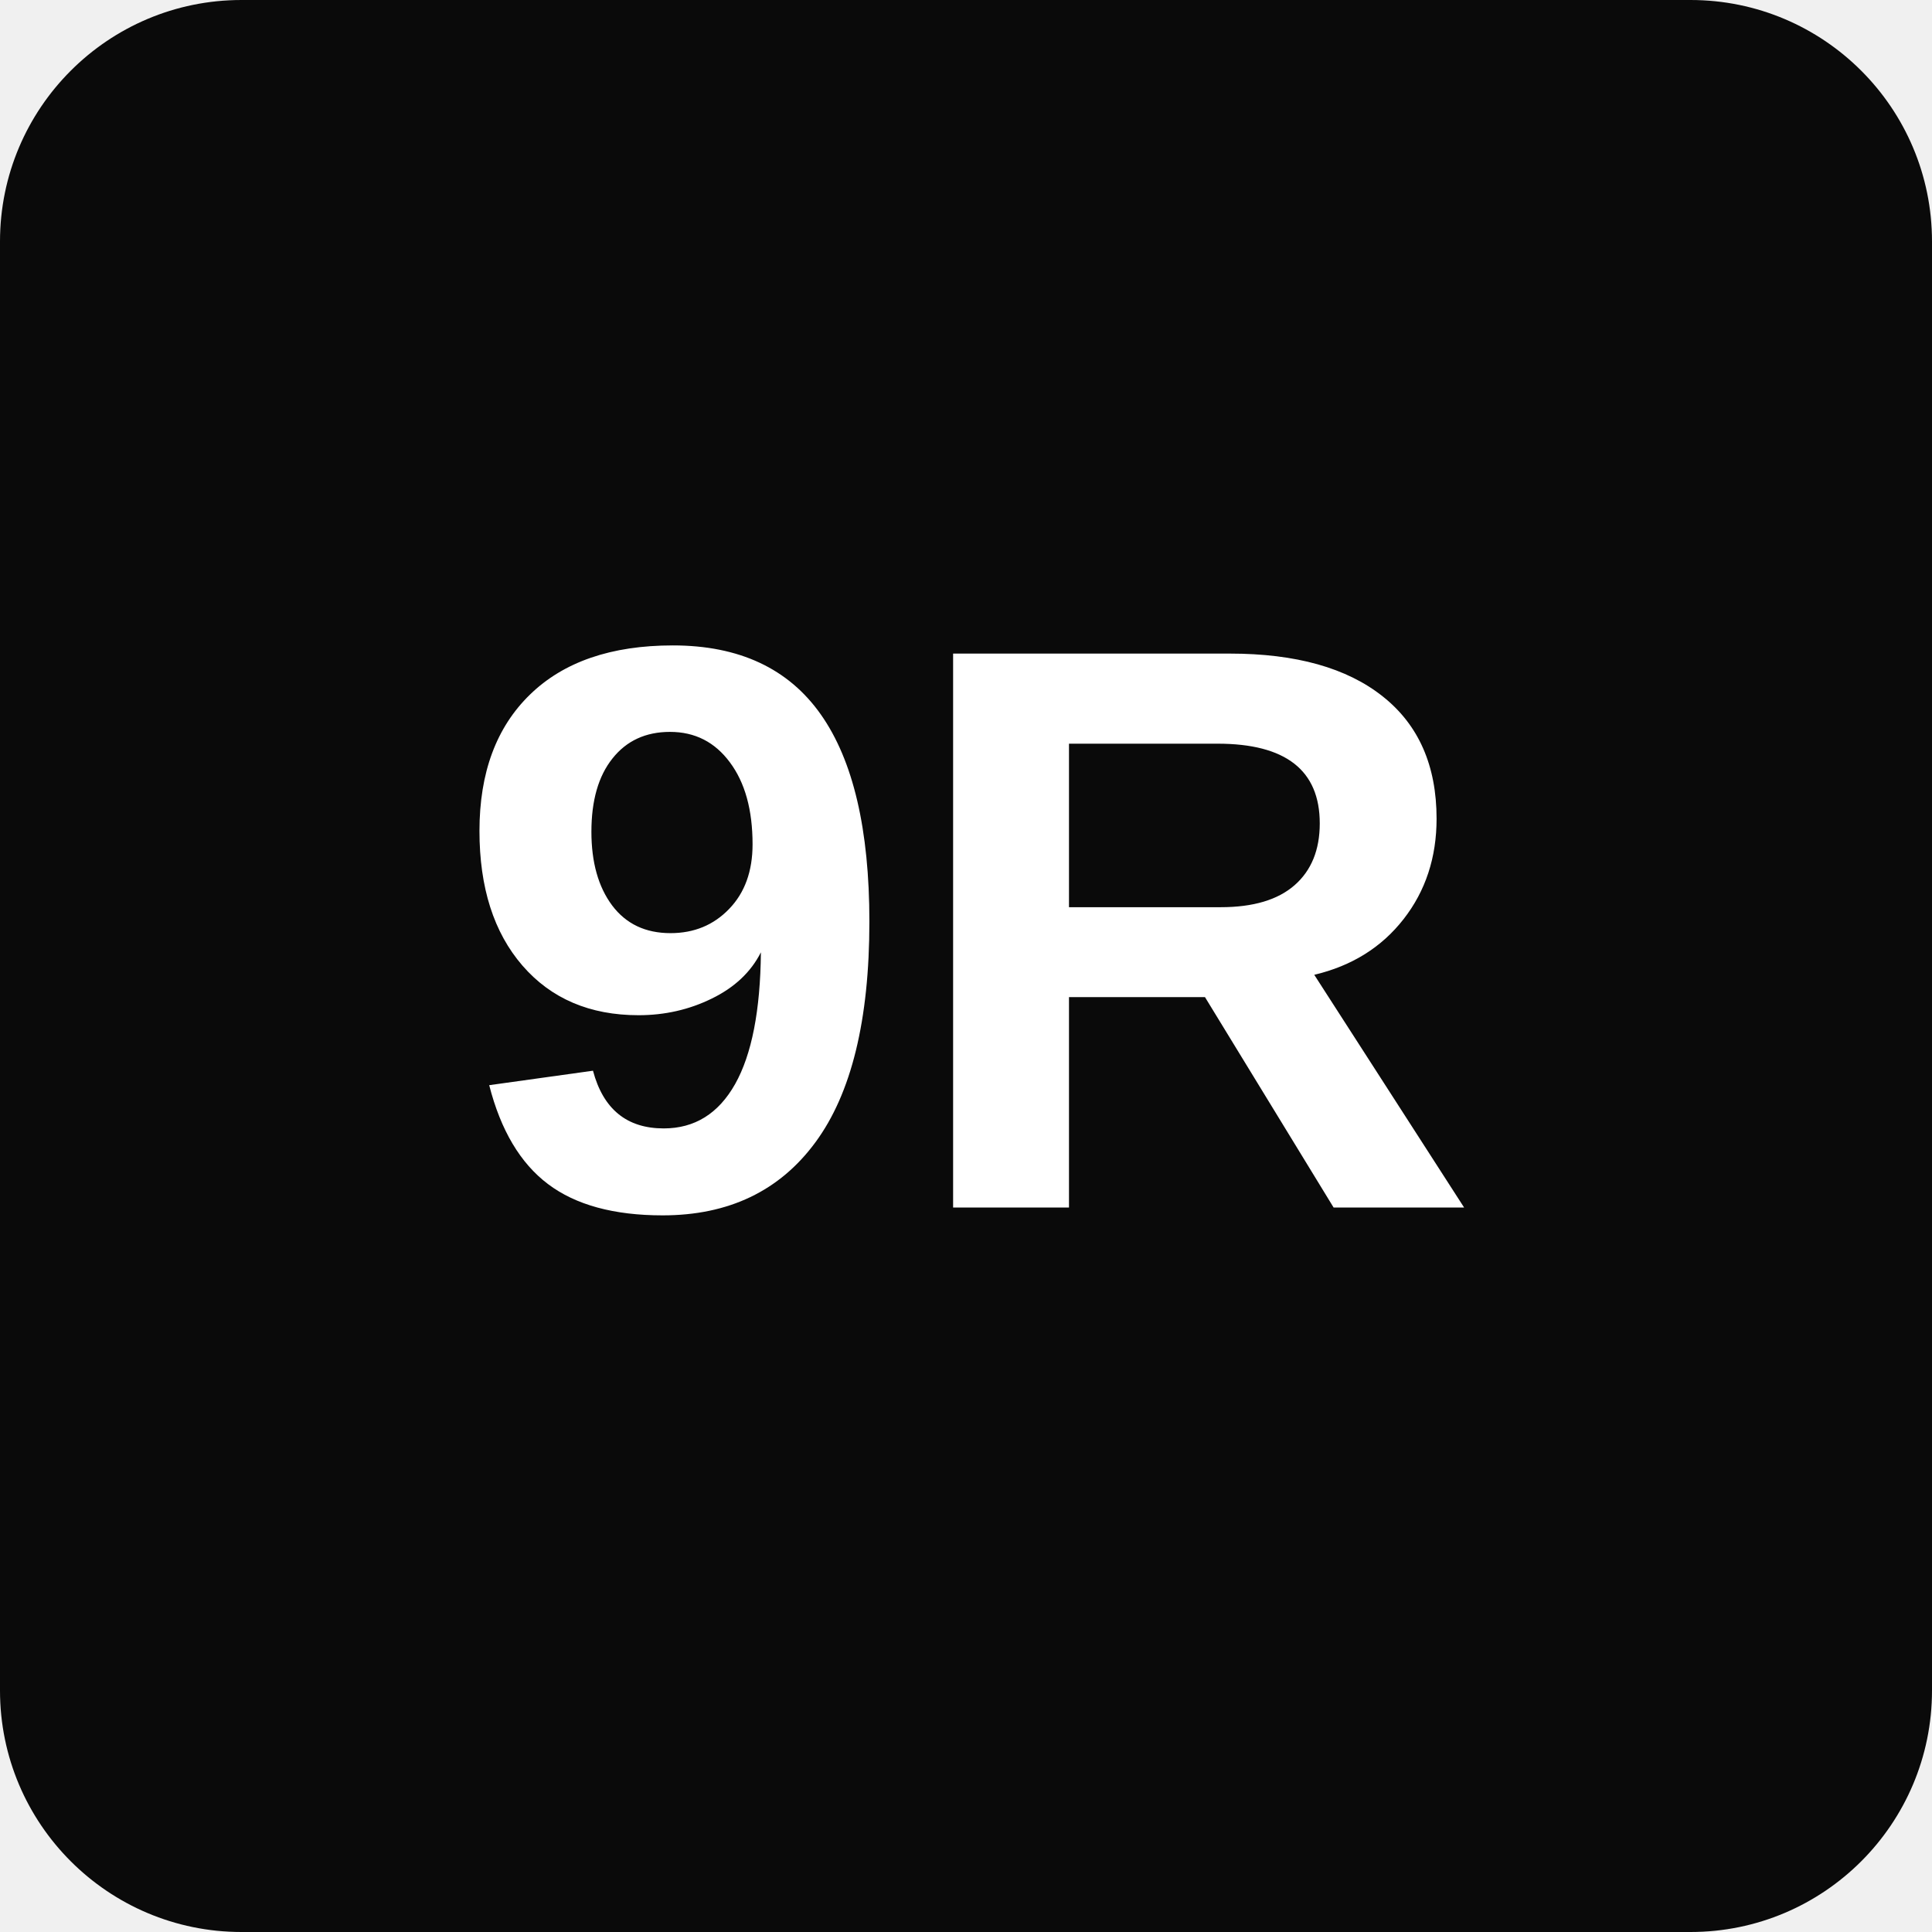
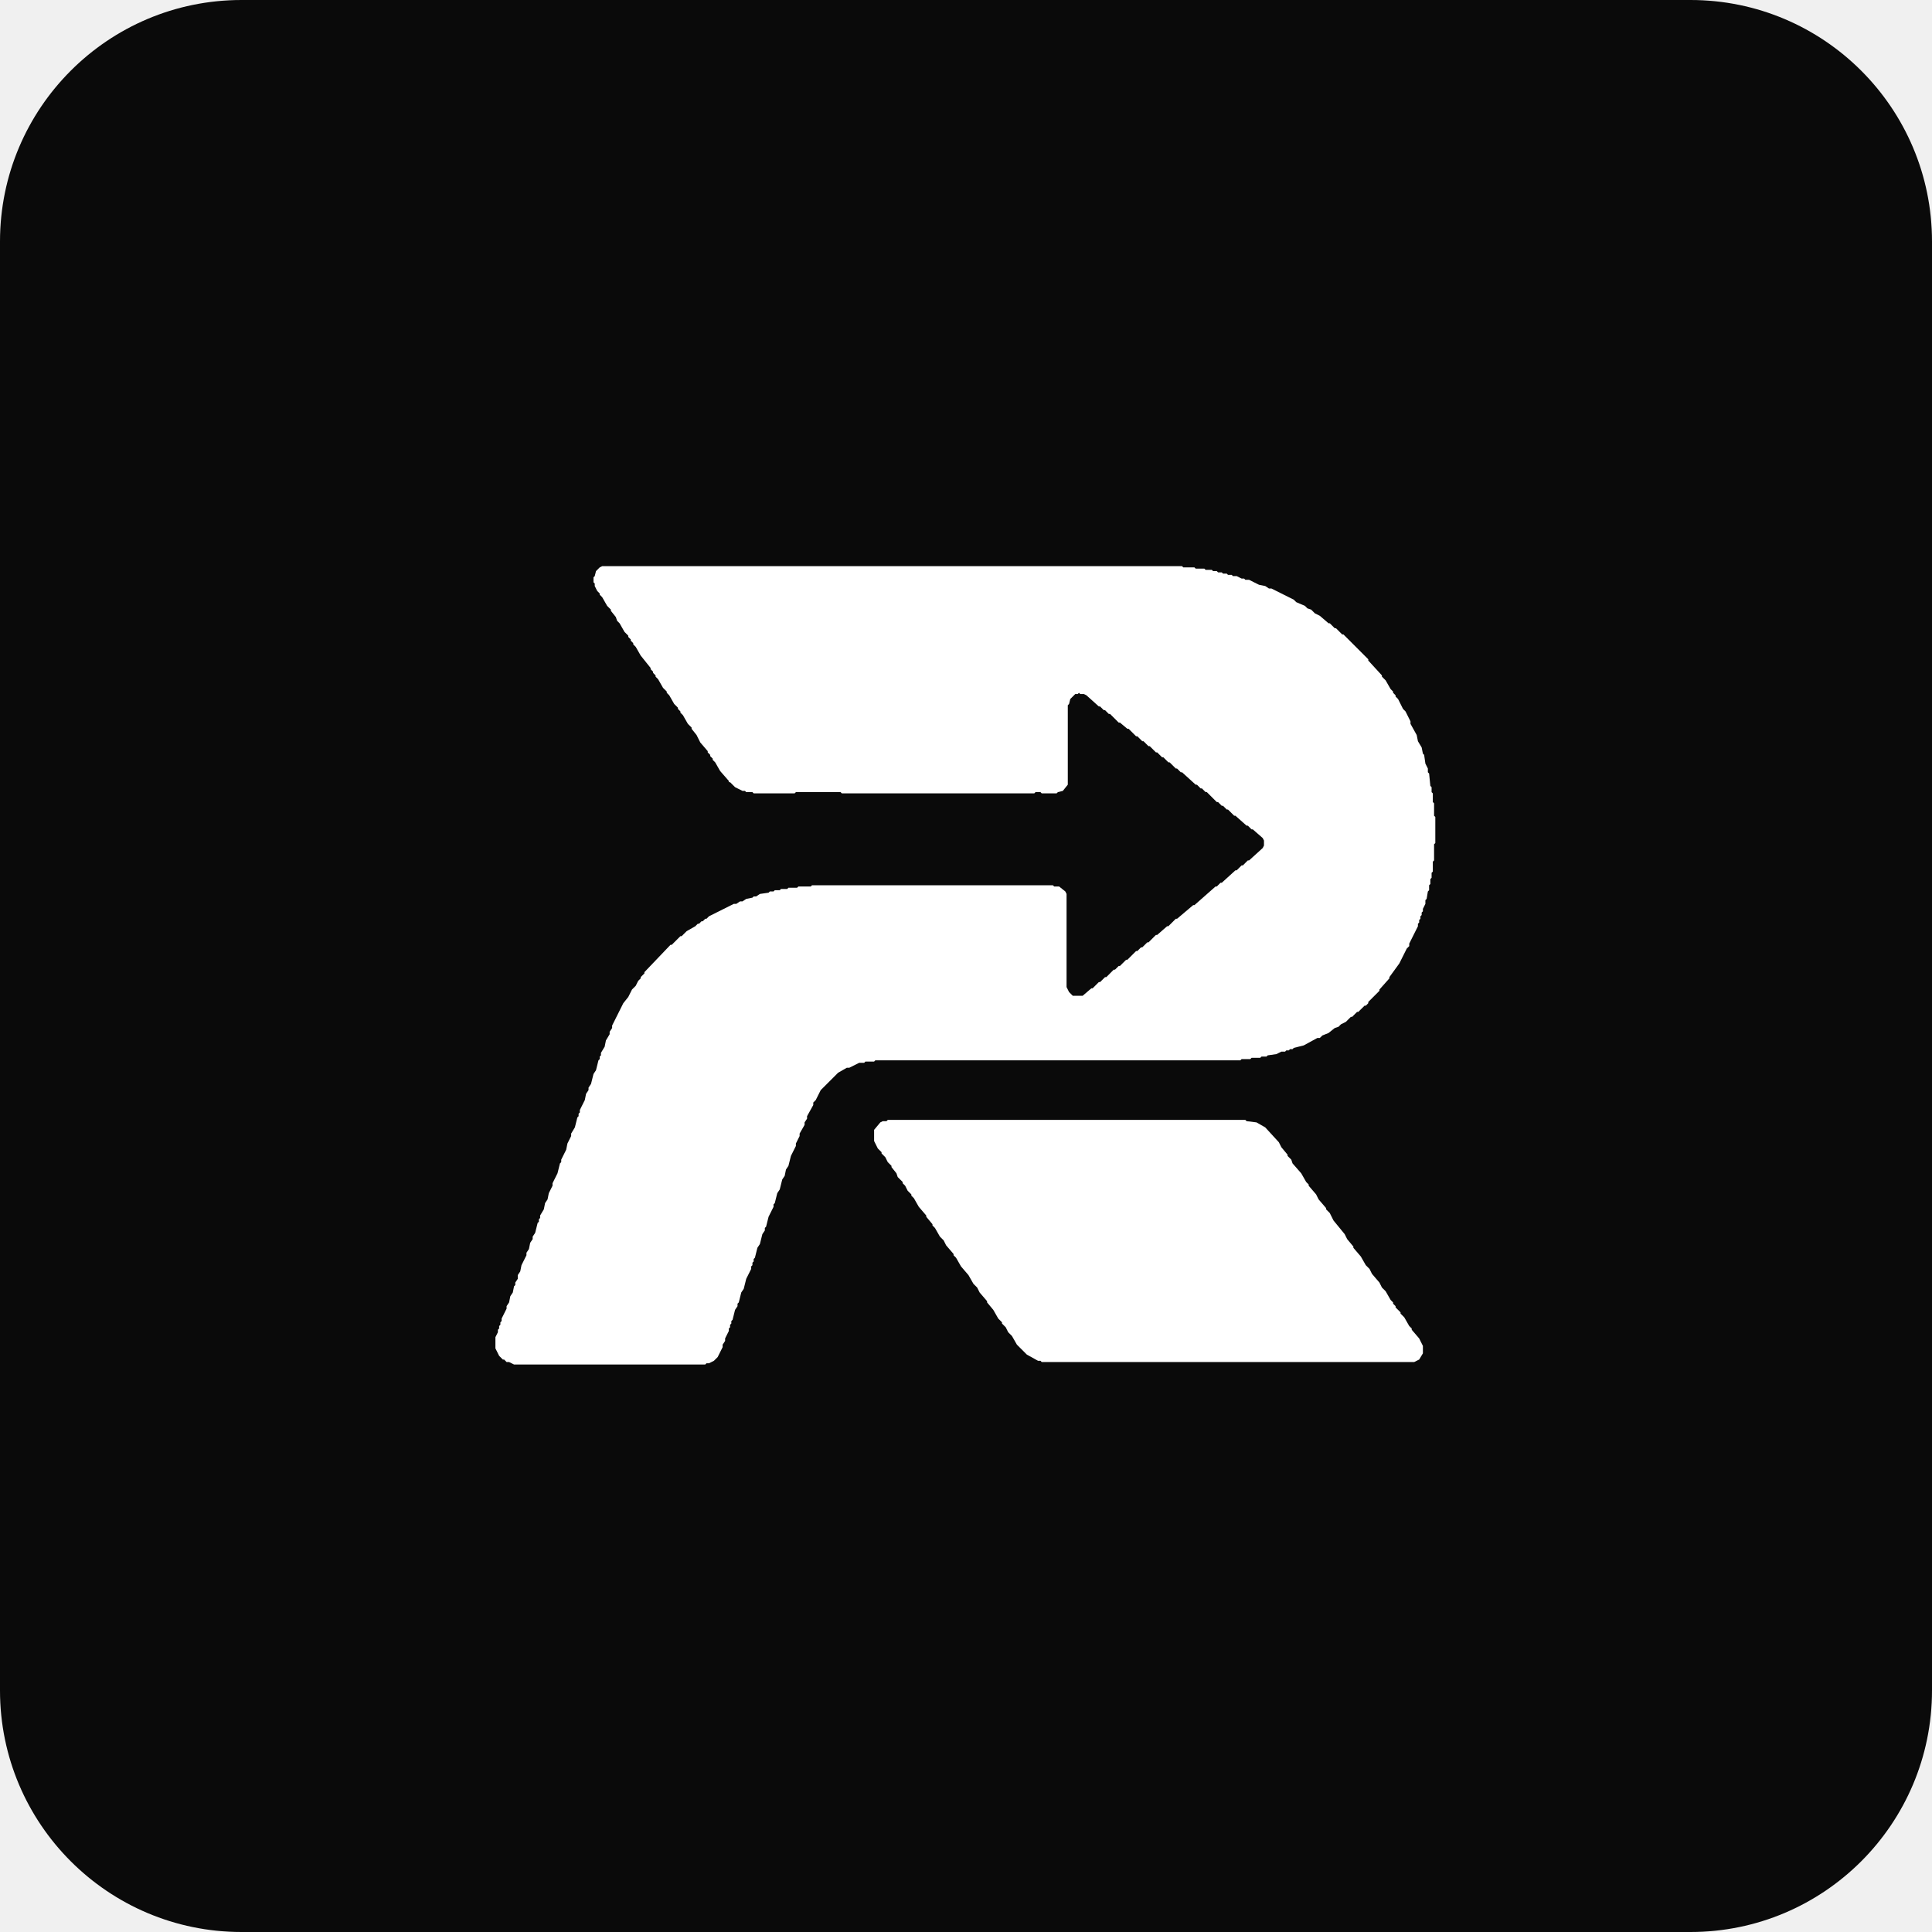
<svg xmlns="http://www.w3.org/2000/svg" width="192" height="192" viewBox="0 0 192 192">
  <rect width="192" height="192" rx="24" fill="#0a0a0a" />
-   <text x="96" y="120" font-family="Arial, sans-serif" font-size="80" font-weight="bold" fill="#ffffff" text-anchor="middle">9R</text>
+   <g transform="translate(48.00 55.03) scale(0.12339)">
+     <path d="M 10,640 L 13,646 L 16,649 L 17,649 L 19,651 L 21,651 L 25,653 L 179,653 L 180,652 L 182,652 L 186,650 L 189,647 L 193,639 L 193,637 L 195,634 L 195,632 L 198,626 L 198,624 L 199,623 L 199,621 L 200,620 L 200,618 L 201,617 L 203,609 L 205,606 L 205,604 L 206,603 L 208,595 L 210,592 L 212,584 L 216,576 L 216,574 L 217,573 L 217,571 L 218,570 L 218,568 L 219,567 L 221,559 L 223,556 L 225,548 L 227,545 L 227,543 L 228,542 L 230,534 L 234,526 L 234,524 L 235,523 L 237,515 L 239,512 L 241,504 L 243,501 L 244,496 L 246,493 L 248,485 L 252,477 L 252,475 L 255,469 L 255,467 L 259,460 L 259,458 L 261,455 L 261,453 L 266,444 L 266,442 L 268,440 L 272,432 L 286,418 L 293,414 L 295,414 L 303,410 L 307,410 L 308,409 L 315,409 L 316,408 L 610,408 L 611,407 L 618,407 L 619,406 L 626,406 L 627,405 L 631,405 L 632,404 L 639,403 L 643,401 L 646,401 L 647,400 L 649,400 L 650,399 L 652,399 L 653,398 L 661,396 L 672,390 L 674,390 L 676,388 L 681,386 L 686,382 L 689,381 L 691,379 L 695,377 L 699,373 L 700,373 L 704,369 L 705,369 L 710,364 L 711,364 L 713,362 L 713,361 L 722,352 L 722,351 L 730,342 L 730,341 L 738,330 L 744,318 L 746,316 L 746,314 L 753,300 L 753,298 L 754,297 L 754,295 L 755,294 L 755,292 L 756,291 L 756,289 L 757,288 L 757,286 L 759,282 L 759,279 L 760,278 L 761,272 L 762,271 L 762,267 L 763,266 L 763,262 L 764,261 L 764,257 L 765,256 L 765,248 L 766,247 L 766,234 L 767,233 L 767,212 L 766,211 L 766,201 L 765,200 L 765,193 L 764,192 L 764,188 L 763,187 L 762,177 L 761,176 L 761,173 L 759,169 L 758,162 L 757,161 L 756,156 L 753,151 L 752,146 L 747,137 L 747,135 L 743,127 L 741,125 L 737,117 L 735,115 L 735,114 L 733,112 L 733,111 L 731,109 L 727,102 L 724,99 L 724,98 L 713,86 L 713,85 L 693,65 L 692,65 L 687,60 L 686,60 L 682,56 L 681,56 L 674,50 L 670,48 L 667,45 L 664,44 L 662,42 L 655,39 L 653,37 L 635,28 L 633,28 L 630,26 L 625,25 L 617,21 L 614,21 L 613,20 L 611,20 L 607,18 L 604,18 L 603,17 L 600,17 L 599,16 L 596,16 L 595,15 L 592,15 L 591,14 L 588,14 L 587,13 L 582,13 L 581,12 L 574,12 L 573,11 L 564,11 L 563,10 L 96,10 L 94,11 L 91,14 L 90,18 L 89,19 L 89,23 L 90,24 L 90,26 L 92,30 L 94,32 L 94,33 L 96,35 L 100,42 L 103,45 L 103,46 L 107,51 L 108,54 L 110,56 L 114,63 L 117,66 L 117,67 L 119,69 L 119,70 L 121,72 L 121,73 L 123,75 L 127,82 L 135,92 L 135,93 L 137,95 L 137,96 L 139,98 L 139,99 L 141,101 L 145,108 L 148,111 L 148,112 L 150,114 L 154,121 L 157,124 L 157,125 L 159,127 L 159,128 L 161,130 L 165,137 L 168,140 L 168,141 L 172,146 L 175,152 L 181,159 L 181,160 L 183,162 L 183,163 L 185,165 L 185,166 L 187,168 L 191,175 L 198,183 L 198,184 L 199,184 L 203,188 L 209,191 L 211,191 L 212,192 L 217,192 L 218,193 L 251,193 L 252,192 L 288,192 L 289,193 L 444,193 L 445,192 L 449,192 L 450,193 L 462,193 L 463,192 L 467,191 L 471,186 L 471,122 L 472,121 L 473,117 L 477,113 L 479,113 L 480,112 L 481,113 L 484,113 L 486,114 L 496,123 L 497,123 L 500,126 L 501,126 L 504,129 L 505,129 L 512,136 L 513,136 L 519,141 L 520,141 L 526,147 L 527,147 L 531,151 L 532,151 L 536,155 L 537,155 L 542,160 L 543,160 L 547,164 L 548,164 L 552,168 L 553,168 L 558,173 L 559,173 L 562,176 L 563,176 L 574,186 L 575,186 L 578,189 L 579,189 L 582,192 L 583,192 L 591,200 L 592,200 L 595,203 L 596,203 L 599,206 L 600,206 L 605,211 L 606,211 L 615,219 L 616,219 L 619,222 L 620,222 L 628,229 L 629,231 L 629,235 L 628,237 L 617,247 L 616,247 L 612,251 L 611,251 L 607,255 L 606,255 L 595,265 L 594,265 L 591,268 L 590,268 L 573,283 L 572,283 L 559,294 L 558,294 L 552,300 L 551,300 L 543,307 L 542,307 L 536,313 L 535,313 L 531,317 L 530,317 L 527,320 L 526,320 L 519,327 L 518,327 L 513,332 L 512,332 L 509,335 L 508,335 L 502,341 L 501,341 L 497,345 L 496,345 L 491,350 L 490,350 L 483,356 L 475,356 L 472,353 L 470,349 L 470,274 L 469,272 L 464,268 L 460,268 L 459,267 L 265,267 L 264,268 L 254,268 L 253,269 L 246,269 L 245,270 L 240,270 L 239,271 L 235,271 L 234,272 L 231,272 L 230,273 L 223,274 L 220,276 L 218,276 L 217,277 L 212,278 L 209,280 L 207,280 L 204,282 L 202,282 L 182,292 L 180,294 L 179,294 L 177,296 L 176,296 L 174,298 L 173,298 L 171,300 L 164,304 L 160,308 L 159,308 L 152,315 L 151,315 L 130,337 L 130,338 L 127,341 L 127,342 L 125,344 L 123,348 L 120,351 L 117,357 L 113,362 L 104,380 L 104,382 L 102,385 L 102,387 L 99,392 L 98,397 L 95,402 L 95,404 L 94,405 L 94,407 L 93,408 L 91,416 L 89,419 L 87,427 L 85,430 L 85,432 L 83,435 L 82,440 L 78,448 L 78,450 L 77,451 L 77,453 L 76,454 L 74,462 L 71,467 L 71,469 L 68,475 L 67,480 L 63,488 L 63,490 L 62,491 L 60,499 L 56,507 L 56,509 L 53,515 L 52,520 L 50,523 L 49,528 L 46,533 L 46,535 L 45,536 L 45,538 L 44,539 L 42,547 L 40,550 L 40,552 L 38,555 L 37,560 L 35,563 L 35,565 L 31,573 L 30,578 L 28,581 L 28,584 L 26,587 L 26,589 L 25,590 L 24,595 L 22,598 L 21,603 L 19,606 L 19,608 L 15,616 L 15,618 L 14,619 L 14,621 L 13,622 L 13,624 L 12,625 L 12,627 L 10,631 Z M 315,464 L 315,473 L 318,479 L 321,482 L 321,483 L 324,486 L 326,490 L 329,493 L 329,494 L 333,499 L 334,502 L 338,506 L 338,507 L 340,509 L 342,513 L 345,516 L 345,517 L 347,519 L 351,526 L 357,533 L 357,534 L 362,540 L 362,541 L 364,543 L 368,550 L 371,553 L 373,557 L 379,564 L 379,565 L 381,567 L 385,574 L 391,581 L 395,588 L 398,591 L 400,595 L 406,602 L 406,603 L 411,609 L 415,616 L 418,619 L 418,620 L 421,623 L 423,627 L 426,630 L 430,637 L 438,645 L 447,650 L 449,650 L 450,651 L 750,651 L 754,649 L 757,644 L 757,638 L 754,632 L 748,625 L 748,624 L 746,622 L 742,615 L 739,612 L 739,611 L 735,607 L 735,606 L 733,604 L 733,603 L 731,601 L 727,594 L 724,591 L 722,587 L 716,580 L 714,576 L 711,573 L 707,566 L 701,559 L 701,558 L 696,552 L 694,548 L 685,537 L 682,531 L 679,528 L 679,527 L 673,520 L 671,516 L 665,509 L 665,508 L 663,506 L 659,499 L 652,491 L 651,488 L 648,485 L 648,484 L 643,478 L 641,474 L 630,462 L 623,458 L 615,457 L 614,456 L 326,456 L 325,457 L 322,457 L 320,458 Z" fill="#FFFFFF" fill-rule="evenodd" clip-rule="evenodd" />
+   </g>
</svg>
